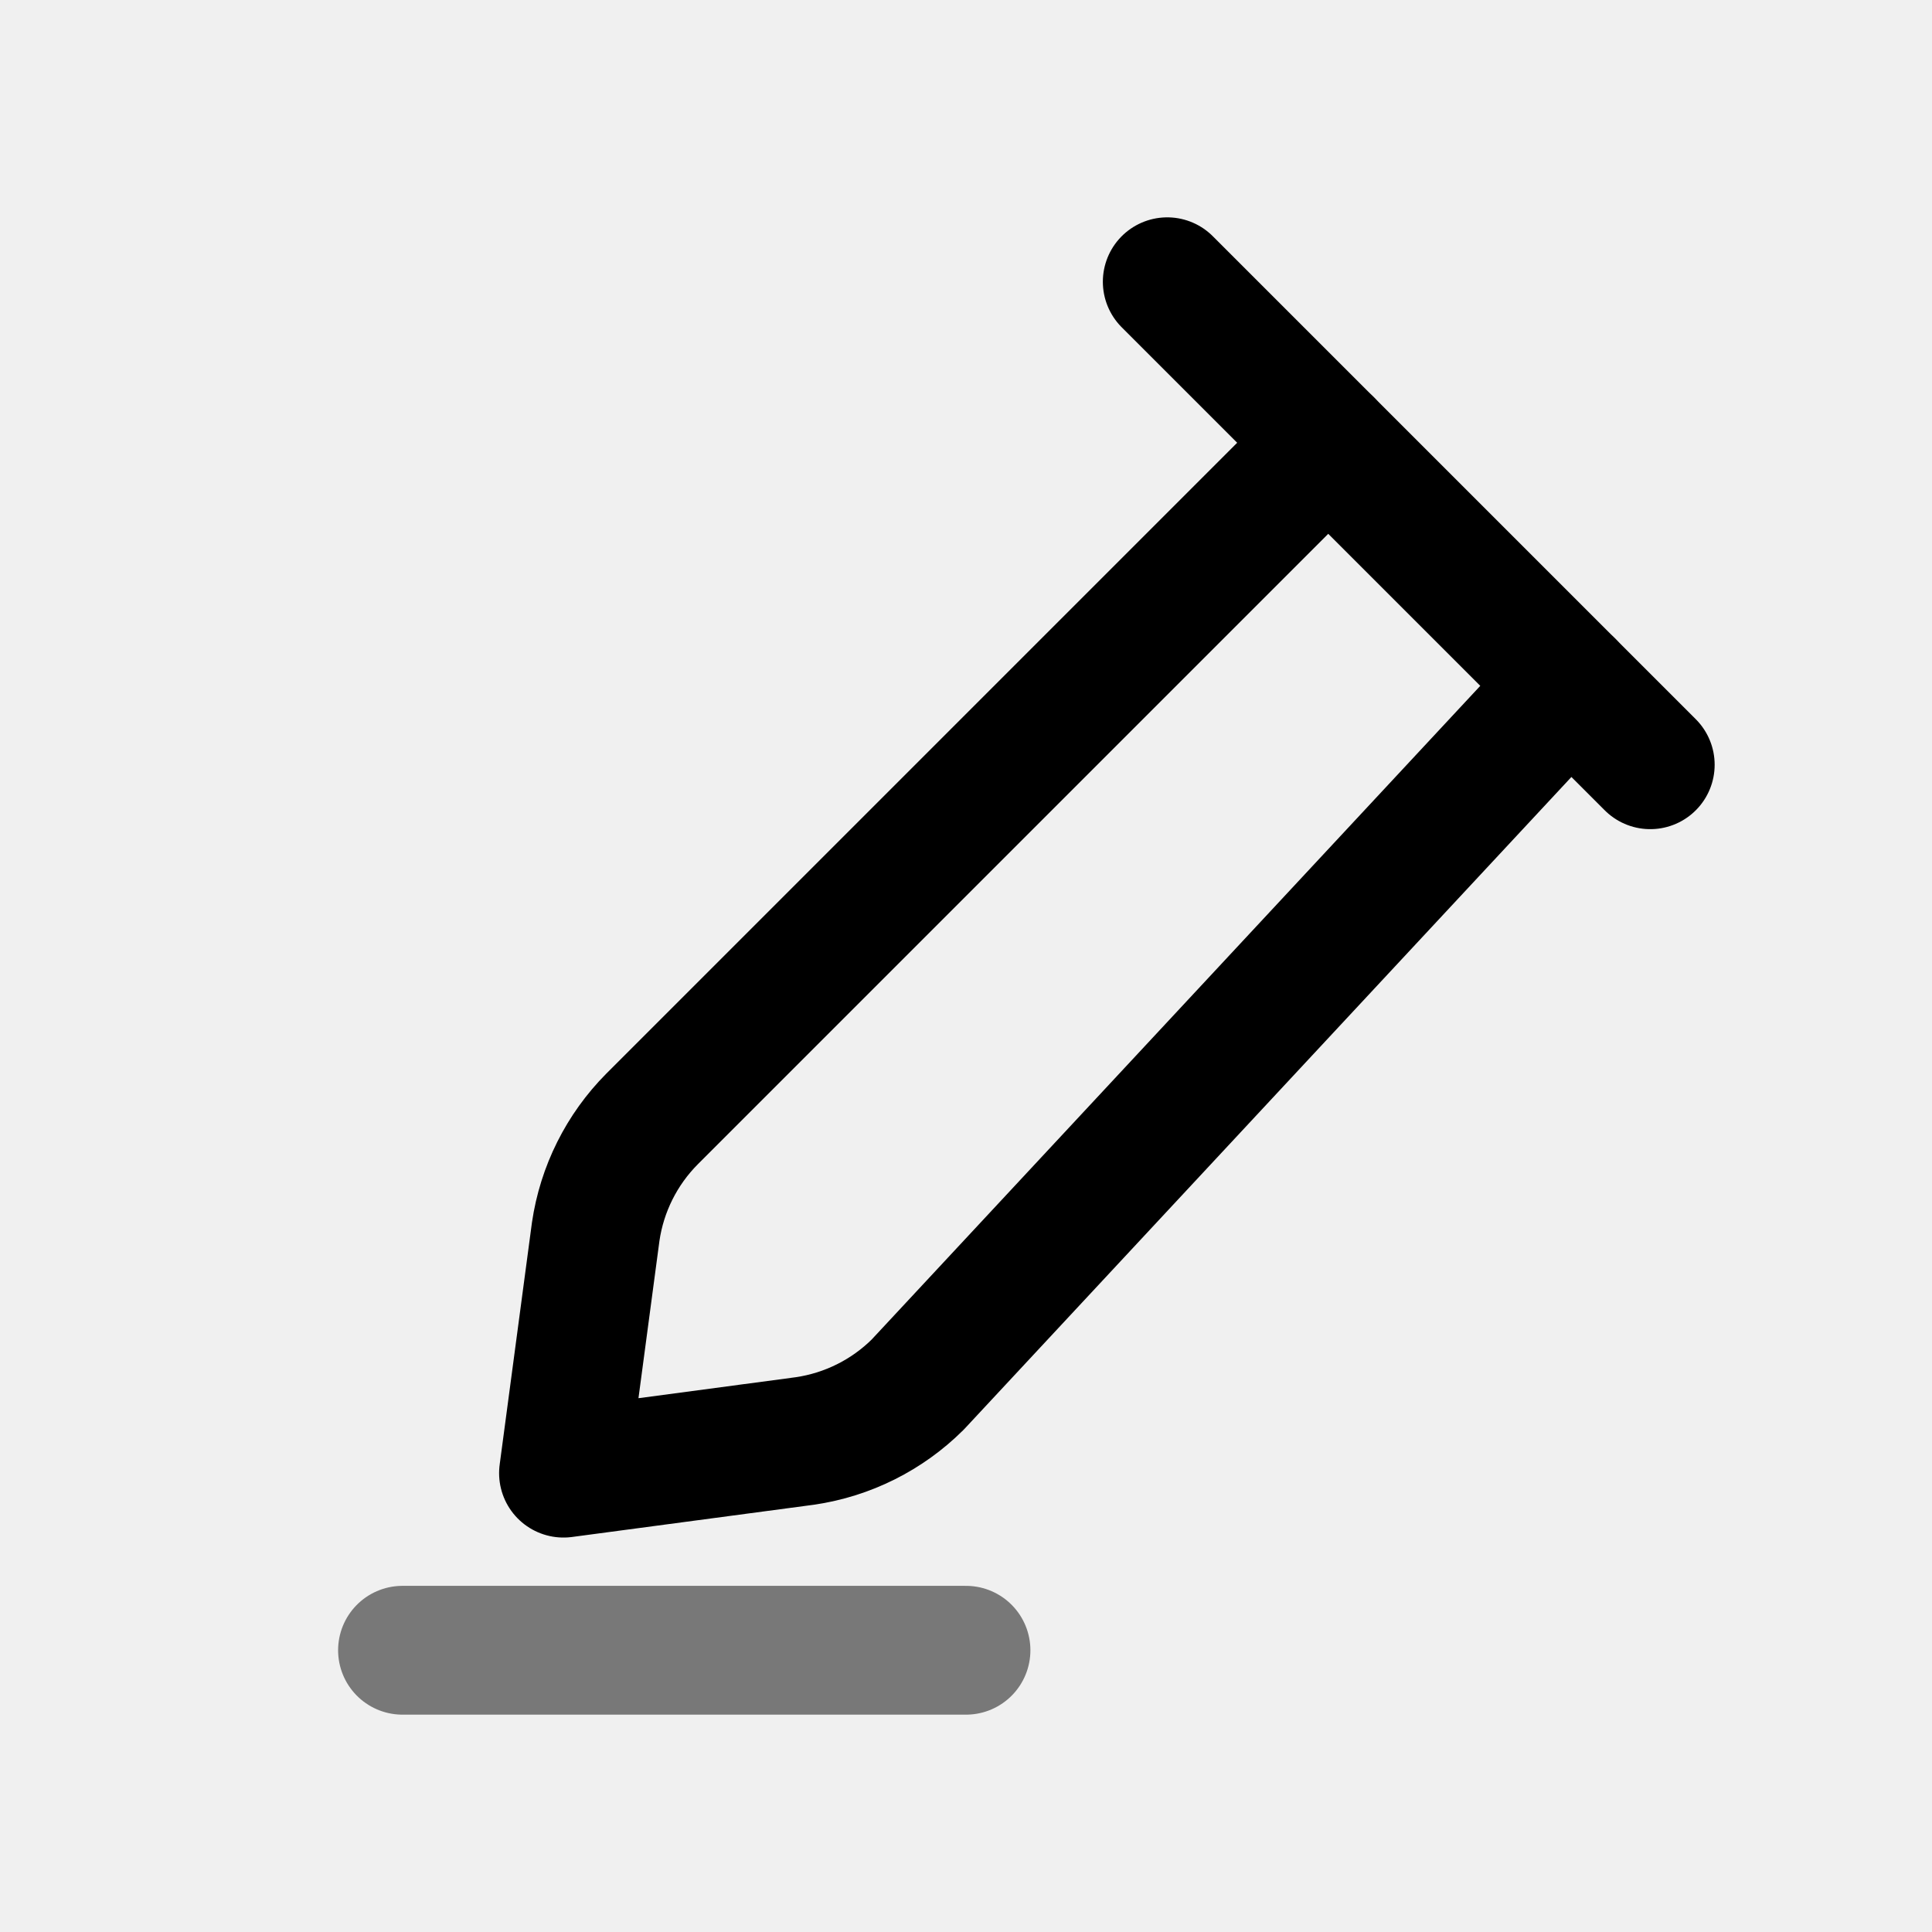
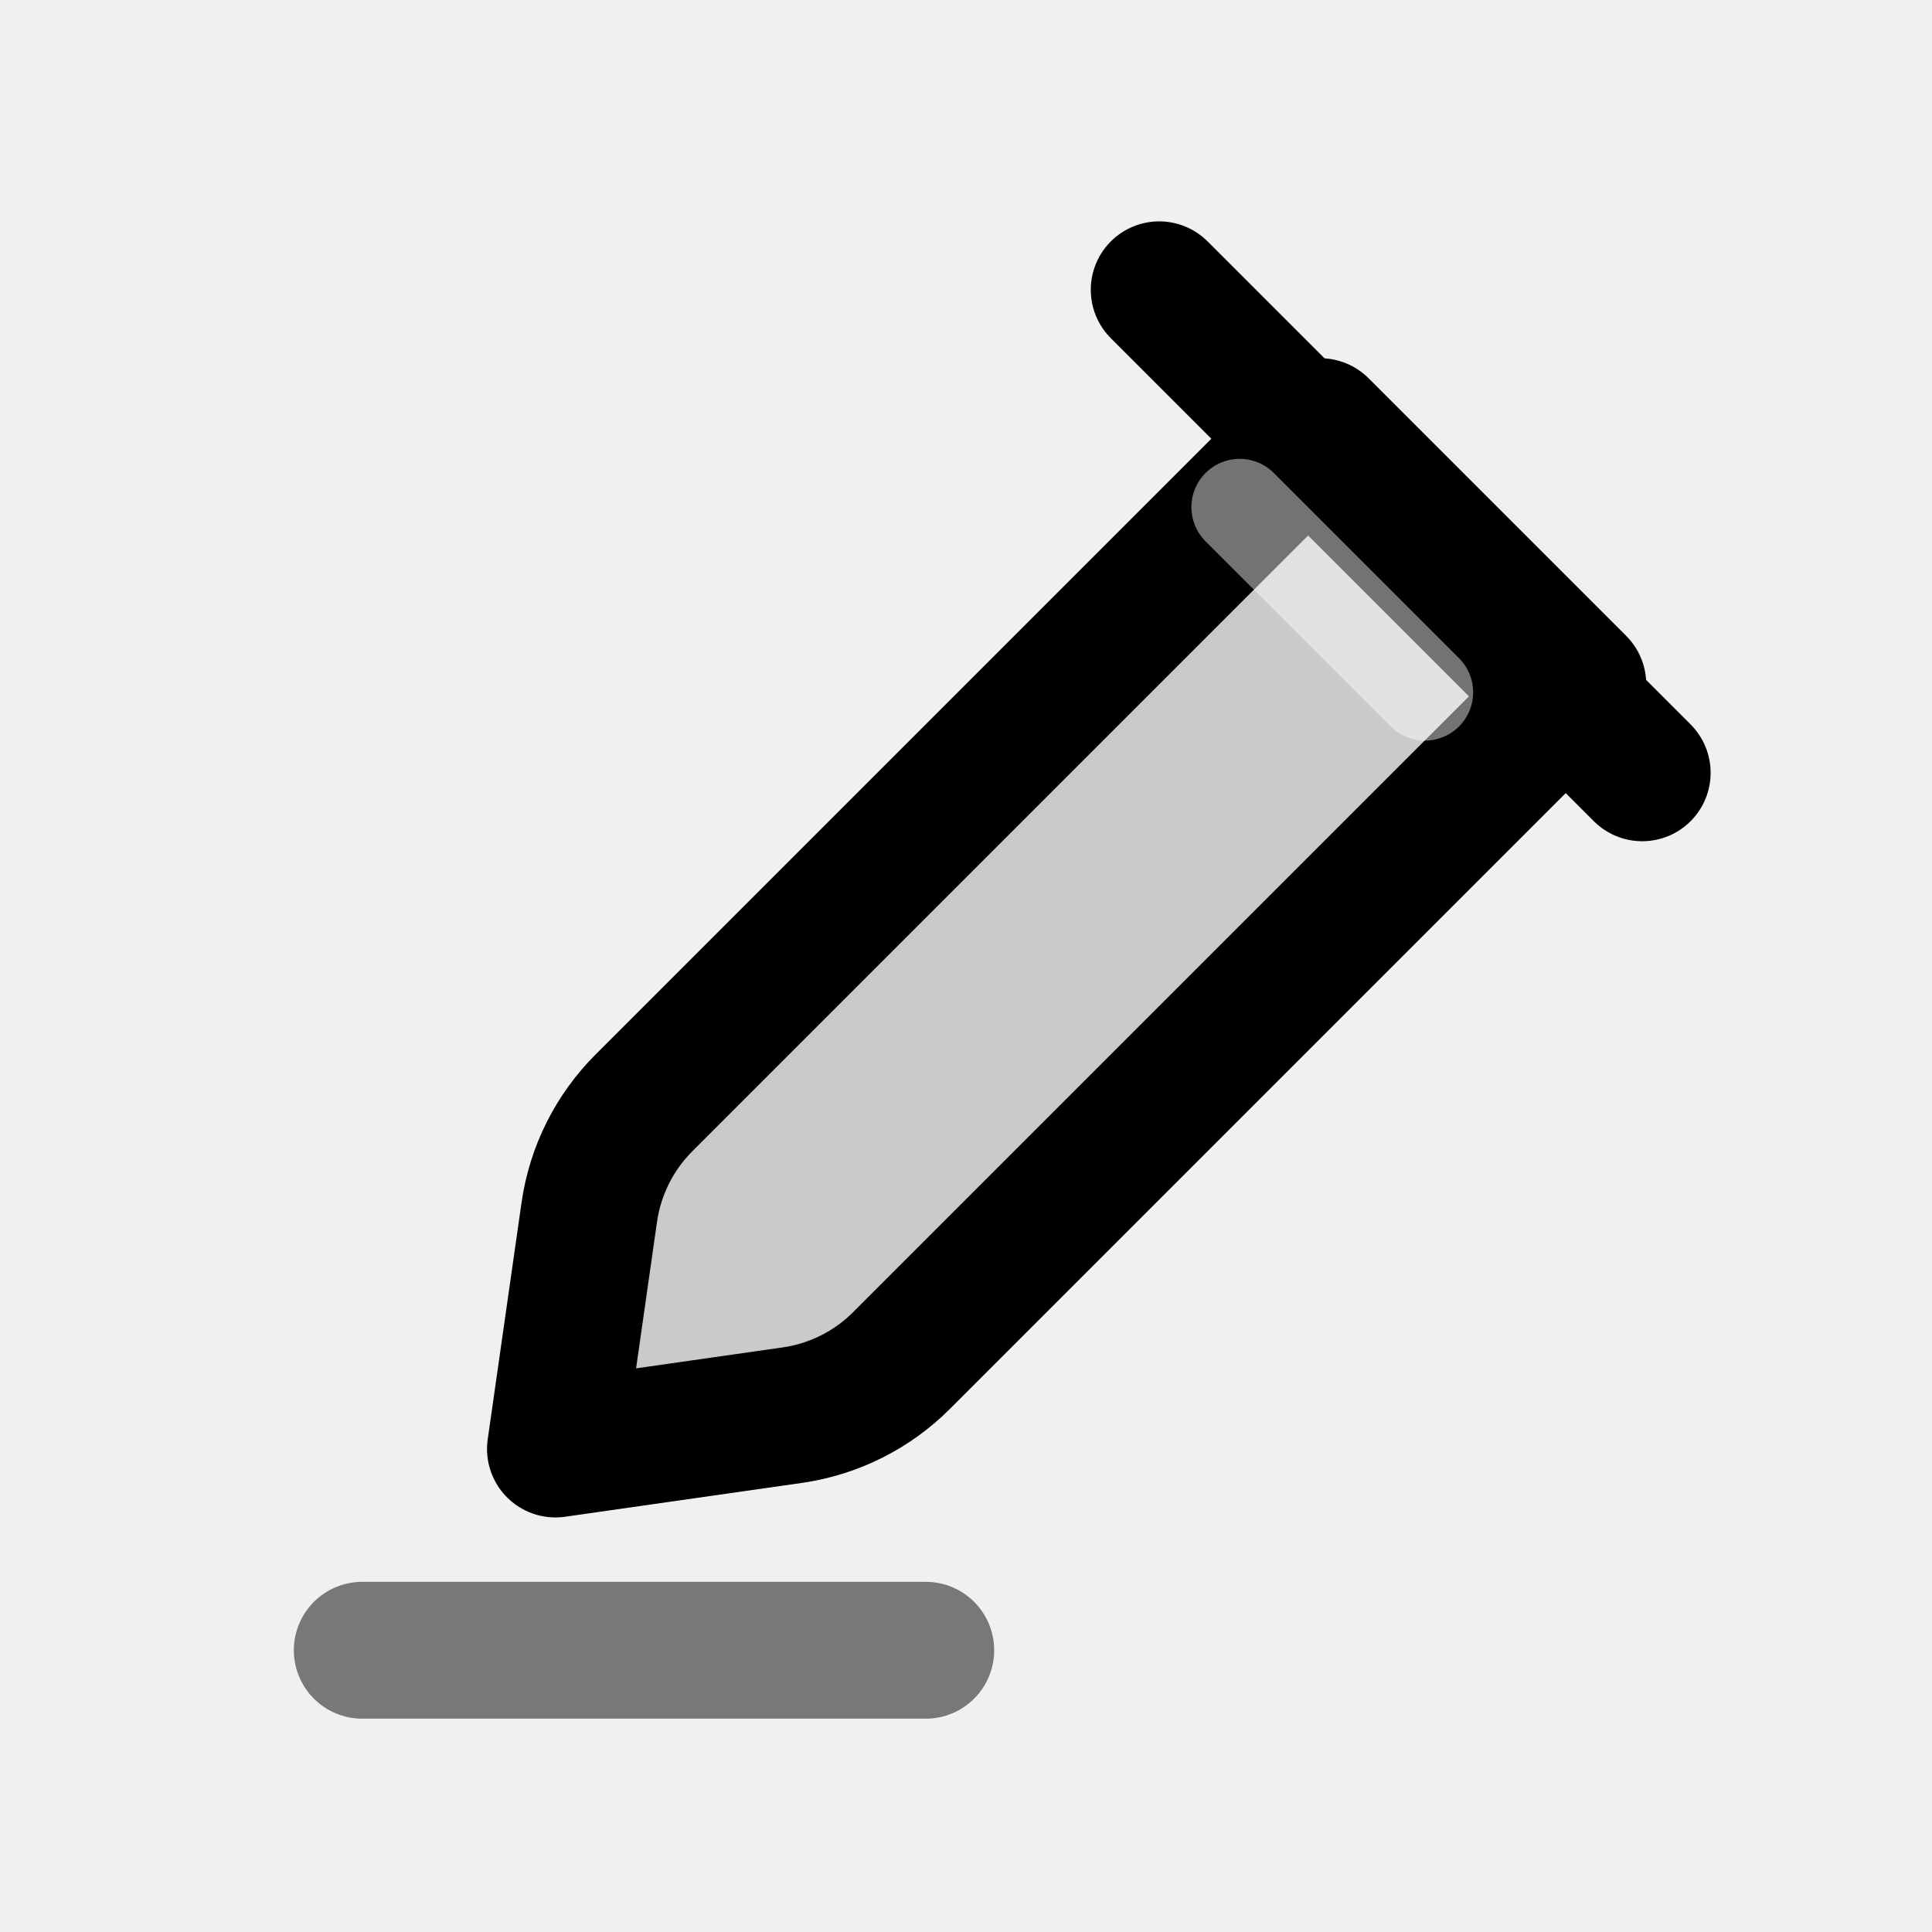
- <svg xmlns="http://www.w3.org/2000/svg" viewBox="0 0 24 24" width="24" height="24" fill="none" stroke="currentColor" stroke-width="1.6" stroke-linecap="round" stroke-linejoin="round">
-   <path d="M14.5 3.5l6 6" />
-   <path d="M16.5 5.5l-8.4 8.4a2.5 2.5 0 0 0-.7 1.4l-.4 3 3-.4a2.5 2.5 0 0 0 1.4-.7L19.5 8.5" />
-   <path d="M5 20.5h7" opacity="0.5" />
+ <svg xmlns="http://www.w3.org/2000/svg" viewBox="0 0 24 24" width="24" height="24" fill="none" stroke="currentColor" stroke-width="1.7" stroke-linecap="round" stroke-linejoin="round">
+   <path d="M16.4 5.3 8 13.7a2.4 2.4 0 0 0-.68 1.36l-.42 2.94 2.94-.42a2.4 2.4 0 0 0 1.36-.68l8.4-8.4z" fill="currentColor" fill-opacity="0.16" stroke="none" />
+   <path d="M14.4 3.6 20.4 9.6" />
+   <path d="M16.4 5.3 8 13.7a2.4 2.4 0 0 0-.68 1.36l-.42 2.94 2.94-.42a2.4 2.4 0 0 0 1.36-.68l8.4-8.4z" />
+   <path d="M15.4 6.3 17.7 8.6" stroke="#fff" stroke-opacity="0.45" stroke-width="1.2" />
+   <path d="M4.5 20.5h7" opacity="0.5" />
</svg>
